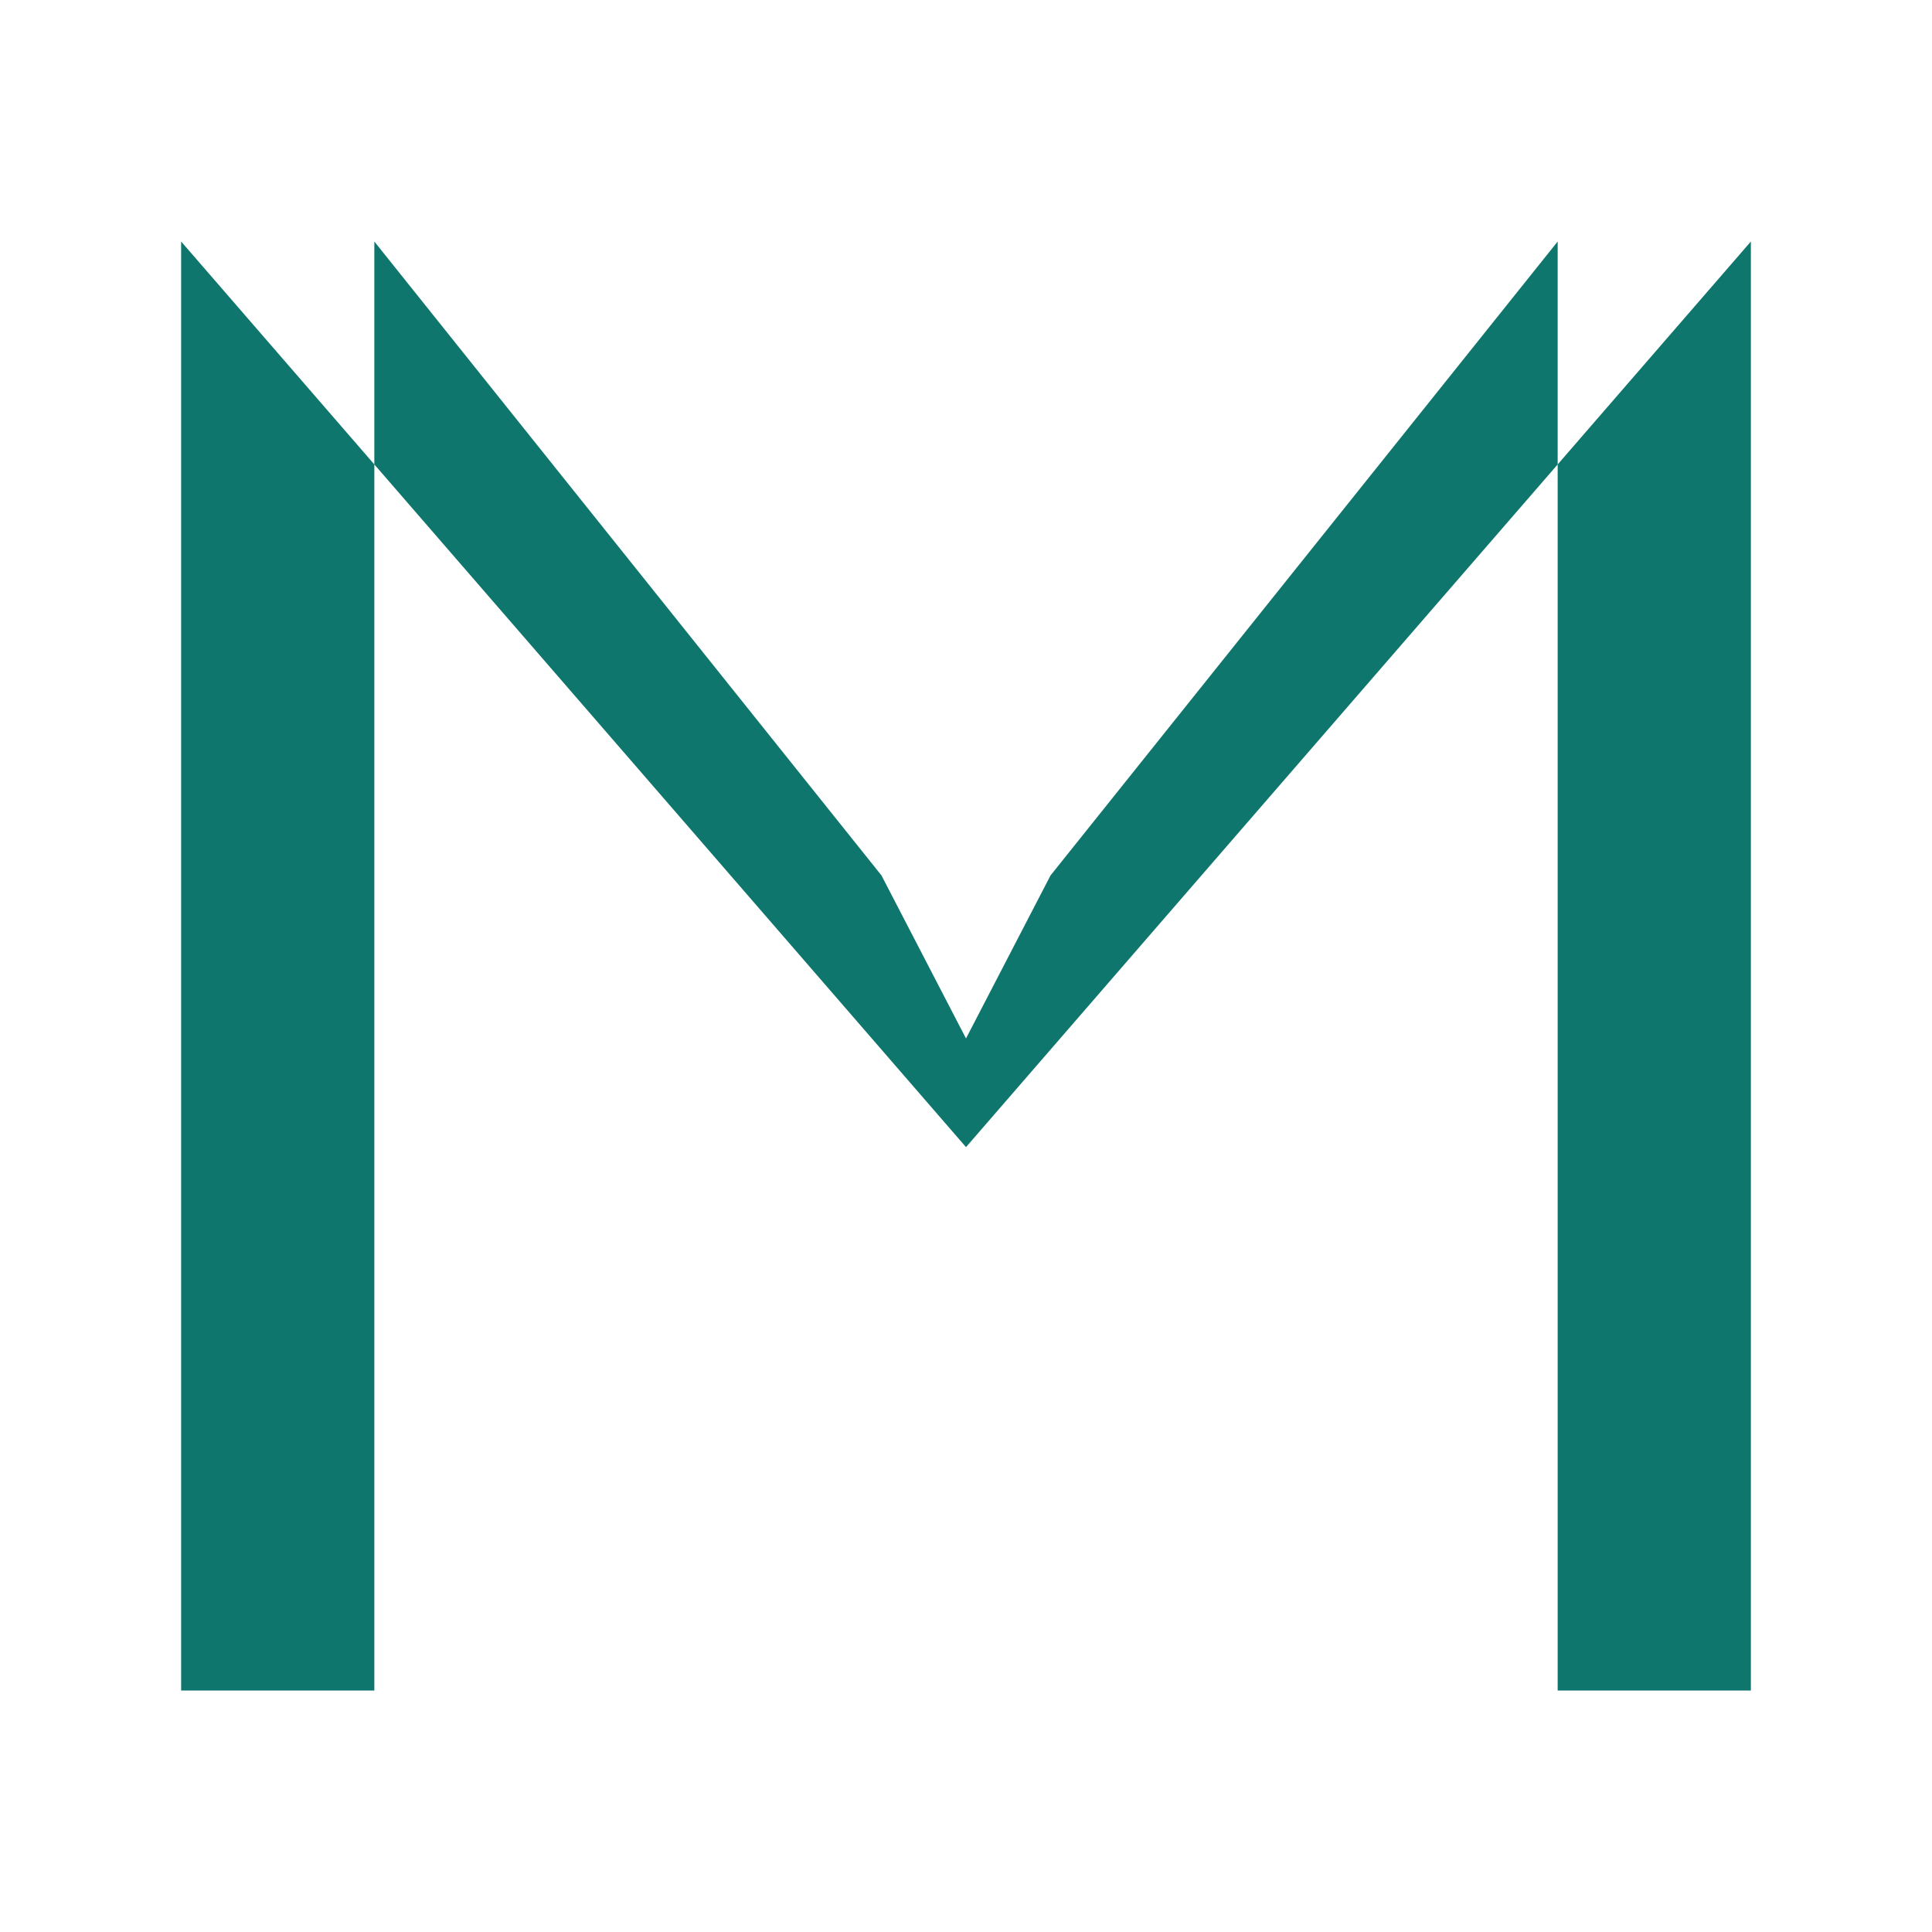
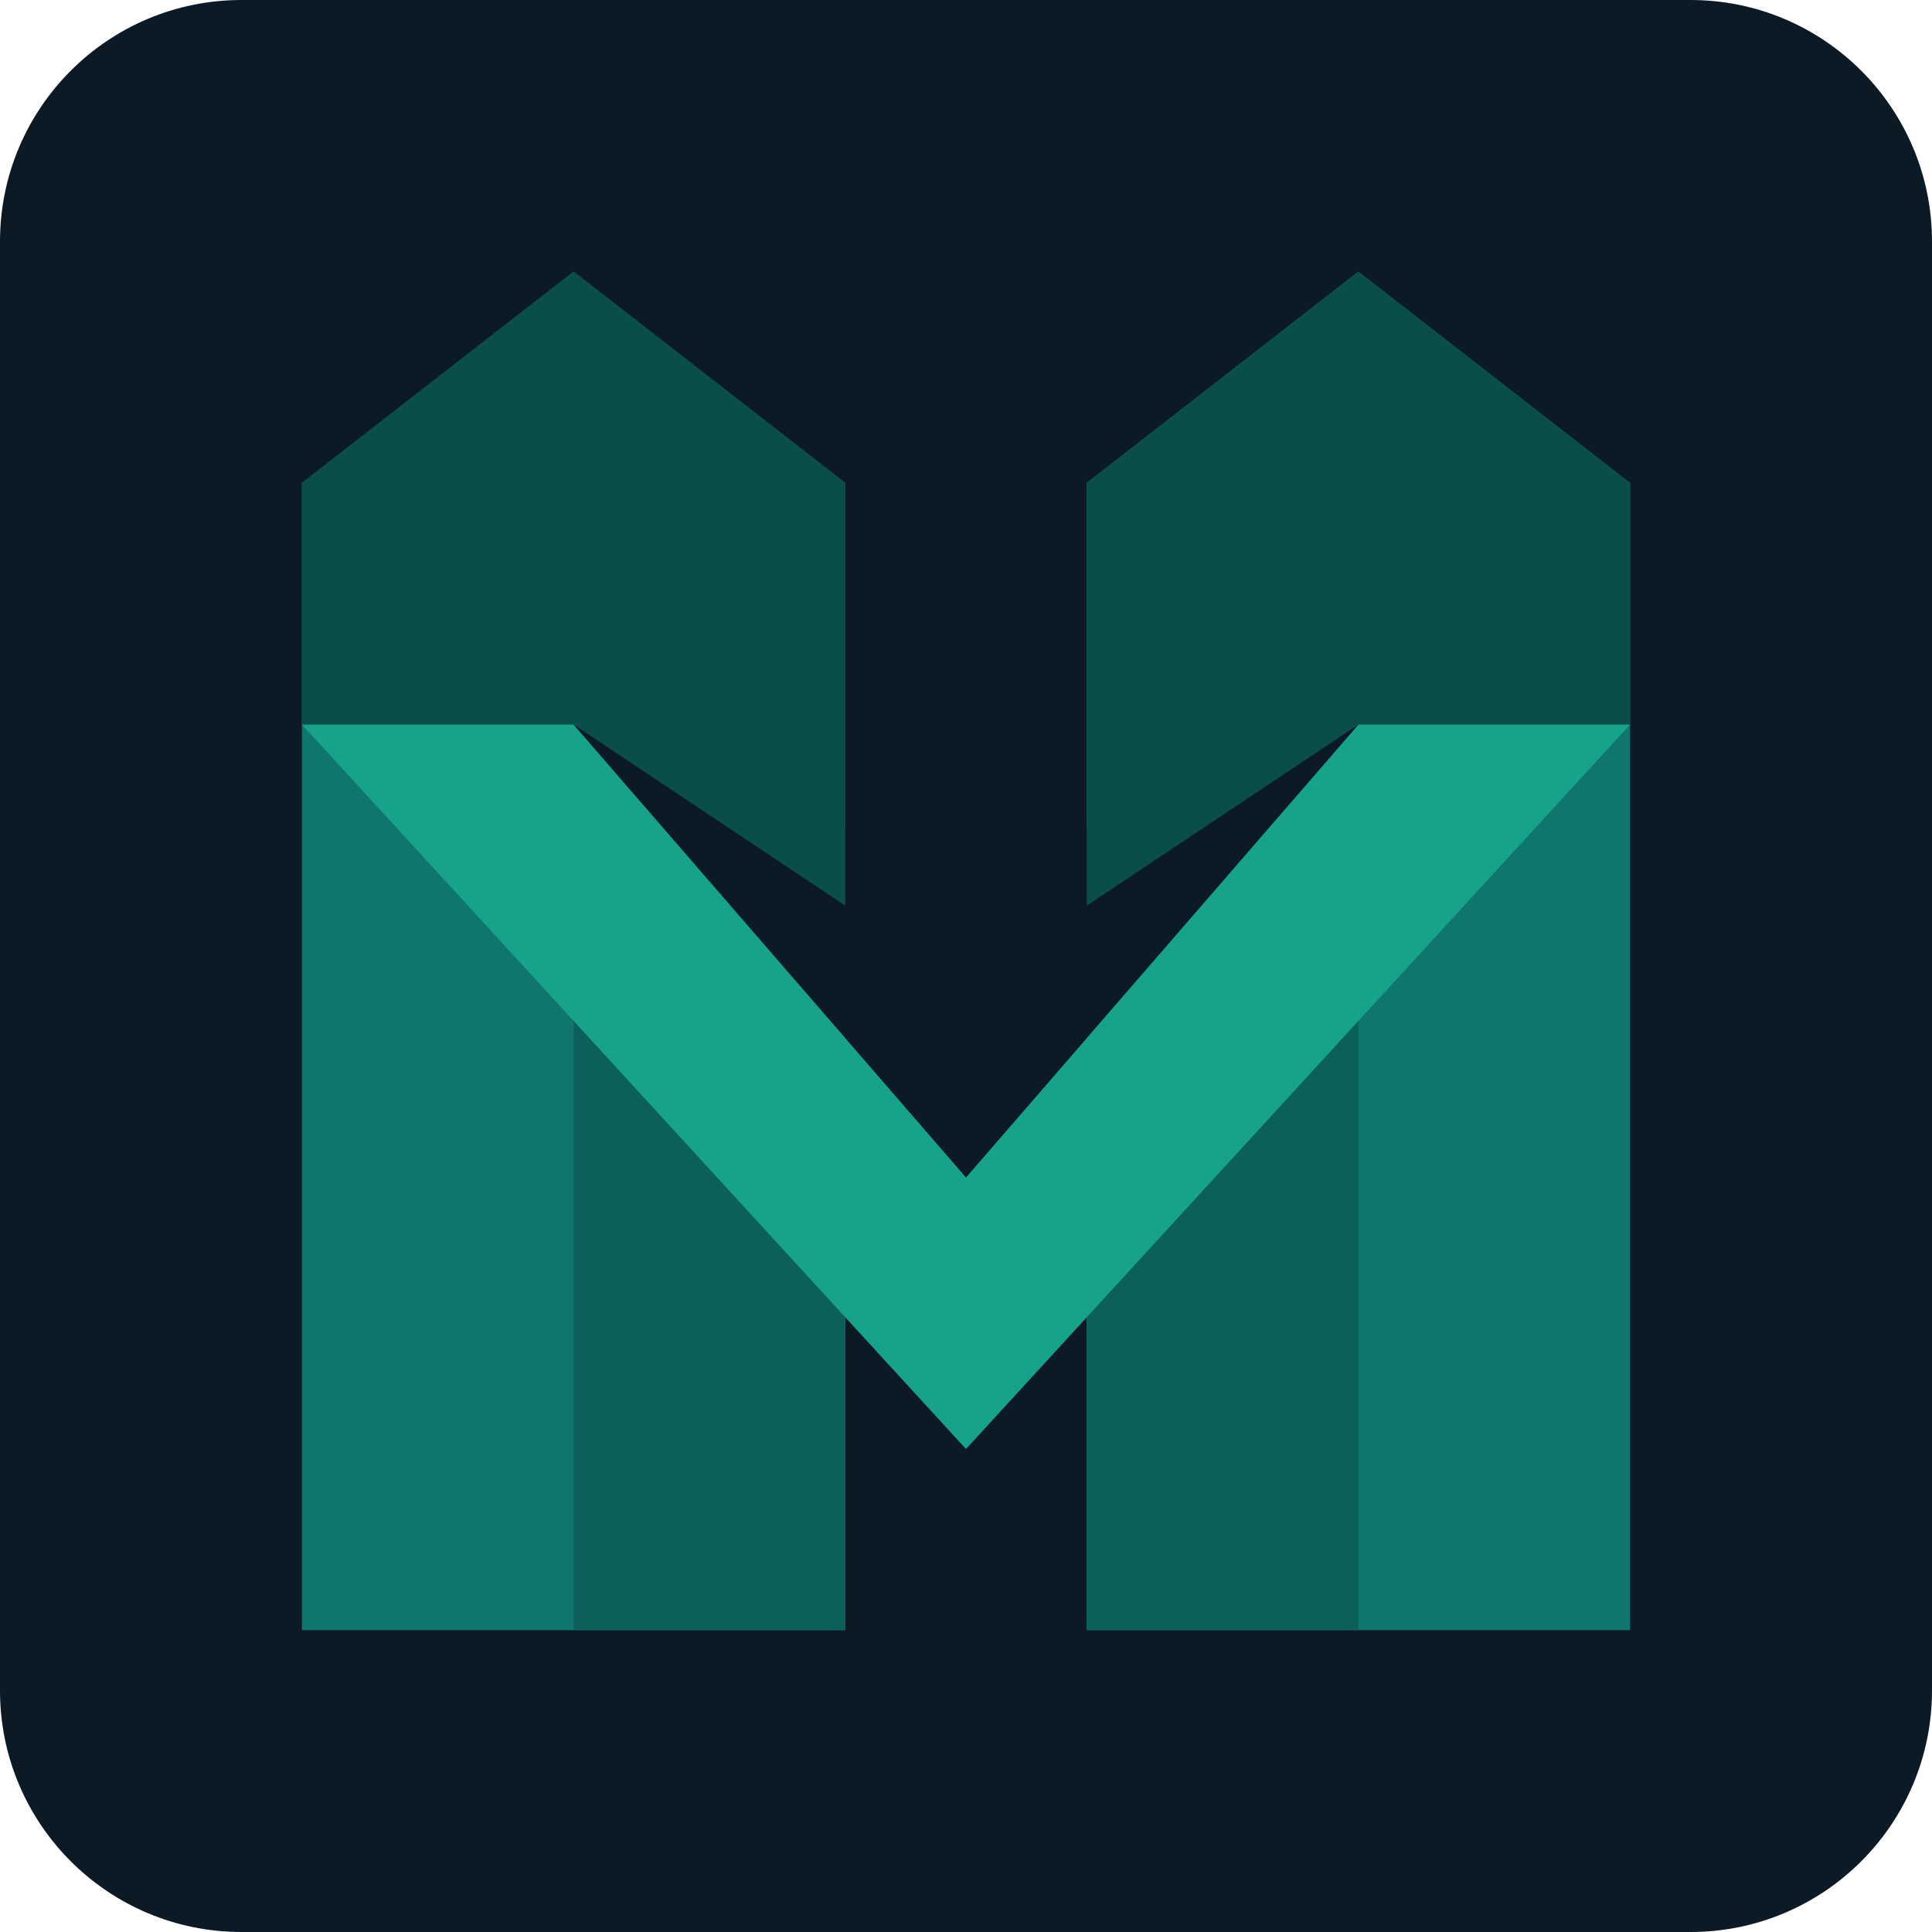
<svg xmlns="http://www.w3.org/2000/svg" viewBox="0 0 32 32">
-   <path d="     M 3 4 H 6.2 V 28 H 3 Z     M 25.8 4 H 29 V 28 H 25.8 Z     M 3 4 L 16 19 L 29 4 L 25.8 4 L 17.4 14.5 L 16 17.2 L 14.6 14.5 L 6.2 4 Z   " fill="#0f766e" />
+   <rect width="32" height="32" fill="#0c1a25" rx="4" />
+   <path d="M 5 8 L 9.5 4.5 L 14 8 L 14 27 L 5 27 Z" fill="#0f766e" />
+   <path d="M 18 8 L 22.5 4.5 L 27 8 L 27 27 L 18 27 Z" fill="#0f766e" />
+   <path d="M 9.5 4.5 L 14 8 L 14 27 L 9.5 27 Z" fill="#0b6059" />
+   <path d="M 18 8 L 22.5 4.5 L 22.5 27 L 18 27 Z" fill="#0b6059" />
+   <path d="M 5 12 L 16 24 L 27 12 L 22.5 12 L 16 19.5 L 9.5 12 Z" fill="#16a38a" />
+   <path d="M 9.5 12 L 16 19.5 L 22.5 12 L 19.5 12 L 16 16 L 12.5 12 Z" fill="#0c1a25" />
+   <path d="M 9.5 4.5 L 14 8 L 14 15 L 9.5 12 L 5 12 L 5 8 Z" fill="#094e48" />
+   <path d="M 22.5 4.5 L 27 8 L 27 12 L 22.5 12 L 18 15 L 18 8 Z" fill="#094e48" />
</svg>
